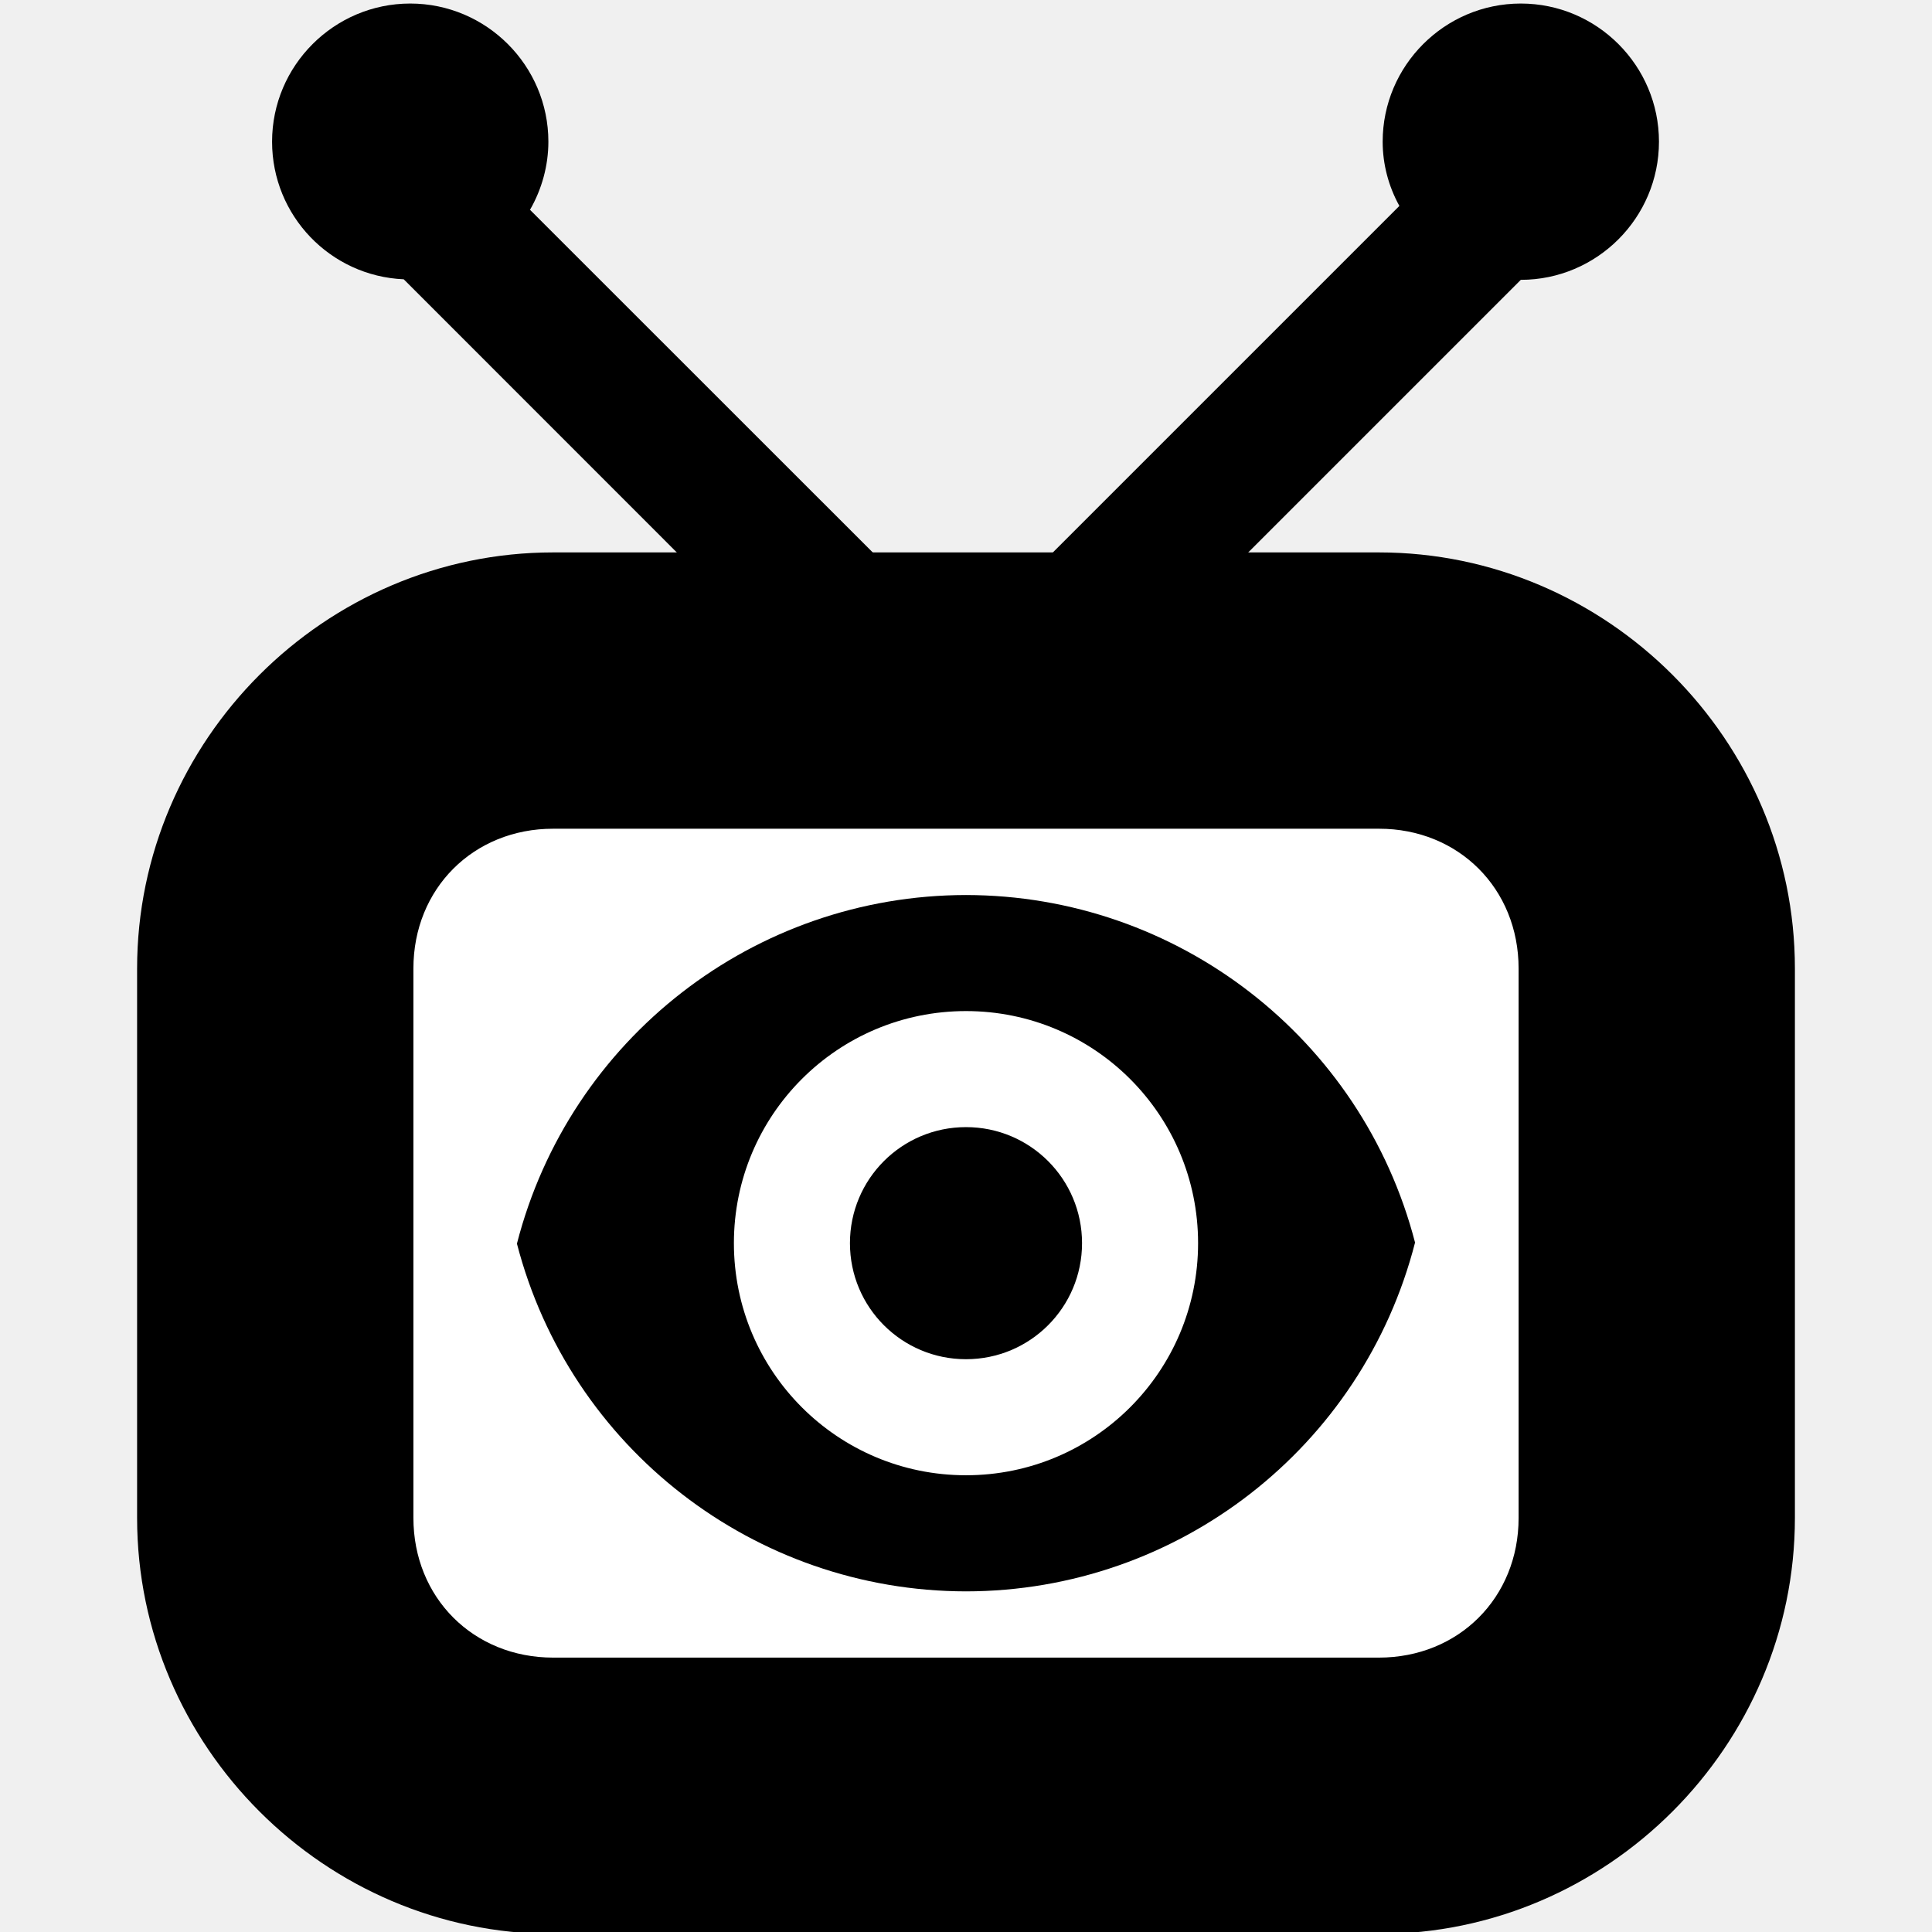
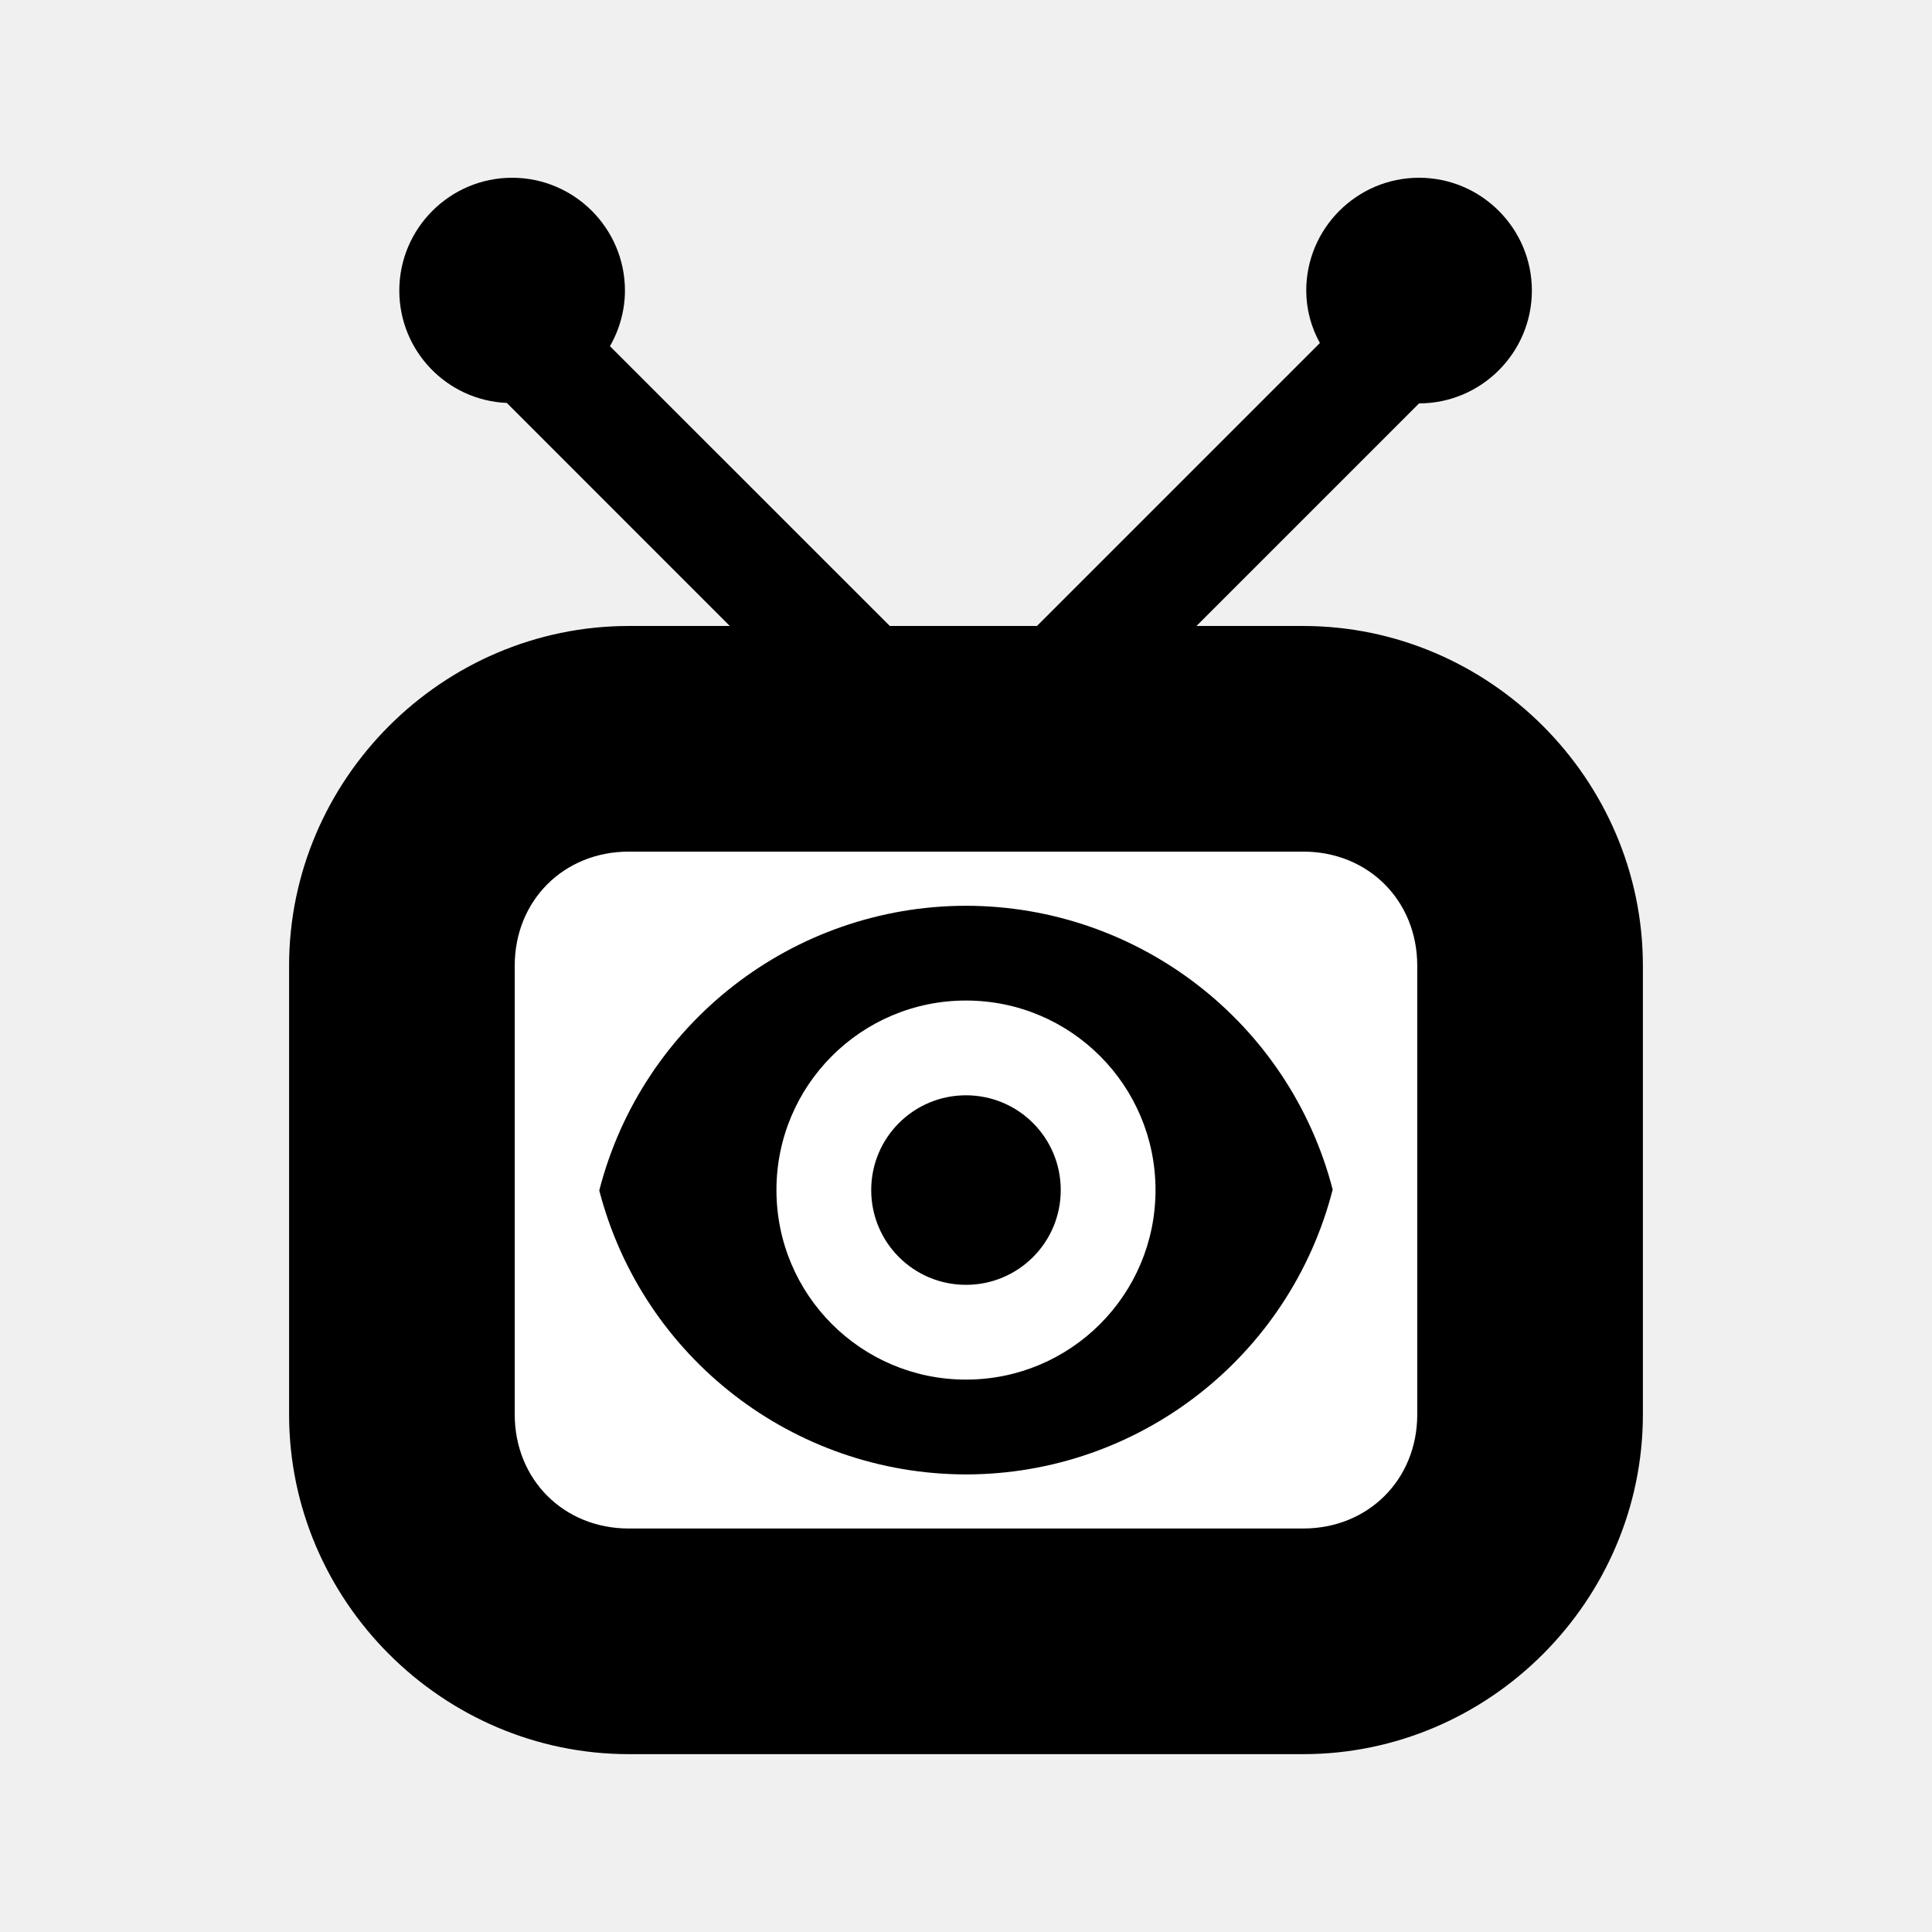
- <svg xmlns="http://www.w3.org/2000/svg" width="256" height="256" viewBox="0 0 4 4" version="1.1" id="svg1">
-   <defs id="defs1" />
-   <g id="layer1" transform="translate(-87.50884,-134.9088)">
+ <svg xmlns="http://www.w3.org/2000/svg" xmlns:xlink="http://www.w3.org/1999/xlink" width="128" height="128" viewBox="0 0 33.867 33.867" version="1.1" id="svg1" xml:space="preserve">
+   <defs id="defs1">
+     <linearGradient id="linearGradient4">
+       <stop style="stop-color:#f87c88;stop-opacity:1;" offset="0" id="stop4" />
+       <stop style="stop-color:#f84256;stop-opacity:1;" offset="1" id="stop5" />
+     </linearGradient>
+     <linearGradient id="linearGradient2">
+       <stop style="stop-color:#f87c88;stop-opacity:1;" offset="0" id="stop2" />
+       <stop style="stop-color:#f84256;stop-opacity:1;" offset="1" id="stop3" />
+     </linearGradient>
+     <linearGradient id="linearGradient1" gradientUnits="userSpaceOnUse" x1="-19.932" y1="-4.088" x2="-6.931" y2="5.992" xlink:href="#linearGradient4" />
+     <linearGradient id="linearGradient6" gradientUnits="userSpaceOnUse" x1="-19.932" y1="-4.088" x2="-6.931" y2="5.992" xlink:href="#linearGradient4" />
+     <linearGradient id="linearGradient7" gradientUnits="userSpaceOnUse" x1="2.071" y1="0.09" x2="14" y2="14" xlink:href="#linearGradient2" />
+     <linearGradient id="linearGradient8" gradientUnits="userSpaceOnUse" x1="2.071" y1="0.09" x2="14" y2="14" xlink:href="#linearGradient2" />
+   </defs>
+   <g id="layer1" transform="translate(-32.27917,-138.6417)" style="display:none">
+     <circle cx="49.213" cy="155.575" r="15.744" id="circle2892" style="display:inline;opacity:0.2;fill:none;fill-opacity:1;stroke:currentColor;stroke-width:0.262;stroke-linecap:butt;stroke-linejoin:miter;stroke-miterlimit:4;stroke-dasharray:none;stroke-dashoffset:0;stroke-opacity:1;marker:none;marker-start:none;marker-mid:none;marker-end:none;paint-order:normal;enable-background:new" />
+     <rect ry="2.097" rx="2.097" y="141.948" x="35.585" height="27.255" width="27.255" id="rect2896" style="display:inline;opacity:0.2;fill:none;fill-opacity:1;stroke:currentColor;stroke-width:0.262;stroke-linecap:butt;stroke-linejoin:miter;stroke-miterlimit:4;stroke-dasharray:none;stroke-dashoffset:0;stroke-opacity:1;marker:none;marker-start:none;marker-mid:none;marker-end:none;paint-order:normal;enable-background:new" />
+   </g>
+   <g id="layer1-5" transform="matrix(6.914159,0,0,6.914159,-601.9451,-929.7156)">
    <path id="rect1" style="display:inline;fill:#ffffff;fill-opacity:1;stroke-width:0.177" d="m 88.365,136.625 h 2.288 v 1.716 H 88.365 Z" />
    <g fill="#222222" id="g2" transform="matrix(0.1430126,0,0,0.1430126,91.42977,137.3465)" style="display:inline;fill:#000000;fill-opacity:1">
      <path d="m -13.432,-4.088 c -3.065,0.003 -5.739,2.08 -6.501,5.047 0.768,2.963 3.442,5.03 6.501,5.034 3.065,-0.003 5.739,-2.08 6.501,-5.05 C -7.699,-2.018 -10.374,-4.085 -13.432,-4.088 Z m 0,1.68 c 1.857,0 3.36,1.503 3.36,3.36 0,1.857 -1.503,3.36 -3.36,3.36 -1.857,0 -3.36,-1.503 -3.36,-3.36 0,-1.857 1.503,-3.36 3.36,-3.36 z m 0,0" id="path1-5" style="fill:#000000;fill-opacity:1;stroke-width:0.84" />
      <path d="m -11.752,0.952 c 0,0.929 -0.751,1.68 -1.68,1.68 -0.929,0 -1.68,-0.751 -1.68,-1.68 0,-0.929 0.751,-1.68 1.68,-1.68 0.929,0 1.68,0.751 1.68,1.68 z m 0,0" id="path2" style="fill:#000000;fill-opacity:1;stroke-width:0.84" />
    </g>
    <g fill="#222222" id="g2-3" transform="matrix(0.286026,0,0,0.286026,87.22064,134.9084)" style="display:inline;fill:#000000;fill-opacity:1">
      <path d="m 3.977,0.027 c -0.551,0 -1,0.449 -1,1 C 2.977,1.562 3.398,2 3.93,2.023 L 7.324,5.418 7.977,4.766 8.625,5.418 12.016,2.027 c 0.551,0 1,-0.449 1,-1 0,-0.551 -0.449,-1 -1,-1 -0.551,0 -1,0.449 -1,1 0,0.164 0.043,0.324 0.121,0.465 L 7.977,4.652 4.844,1.52 C 4.93,1.371 4.977,1.199 4.977,1.027 c 0,-0.551 -0.449,-1 -1,-1 z" id="path1-56" style="fill:#000000;fill-opacity:1" />
      <path d="M 5.012,4 C 3.359,4 2,5.359 2,7.012 v 3.977 C 2,12.641 3.359,14 5.012,14 h 5.977 C 12.641,14 14,12.641 14,10.988 V 7.012 C 14,5.359 12.641,4 10.988,4 Z m 0,2 h 5.977 C 11.566,6 12,6.434 12,7.012 v 3.977 C 12,11.566 11.566,12 10.988,12 H 5.012 C 4.434,12 4,11.566 4,10.988 V 7.012 C 4,6.434 4.434,6 5.012,6 Z m 0,0" id="path2-2" style="fill:#000000;fill-opacity:1" />
    </g>
  </g>
</svg>
